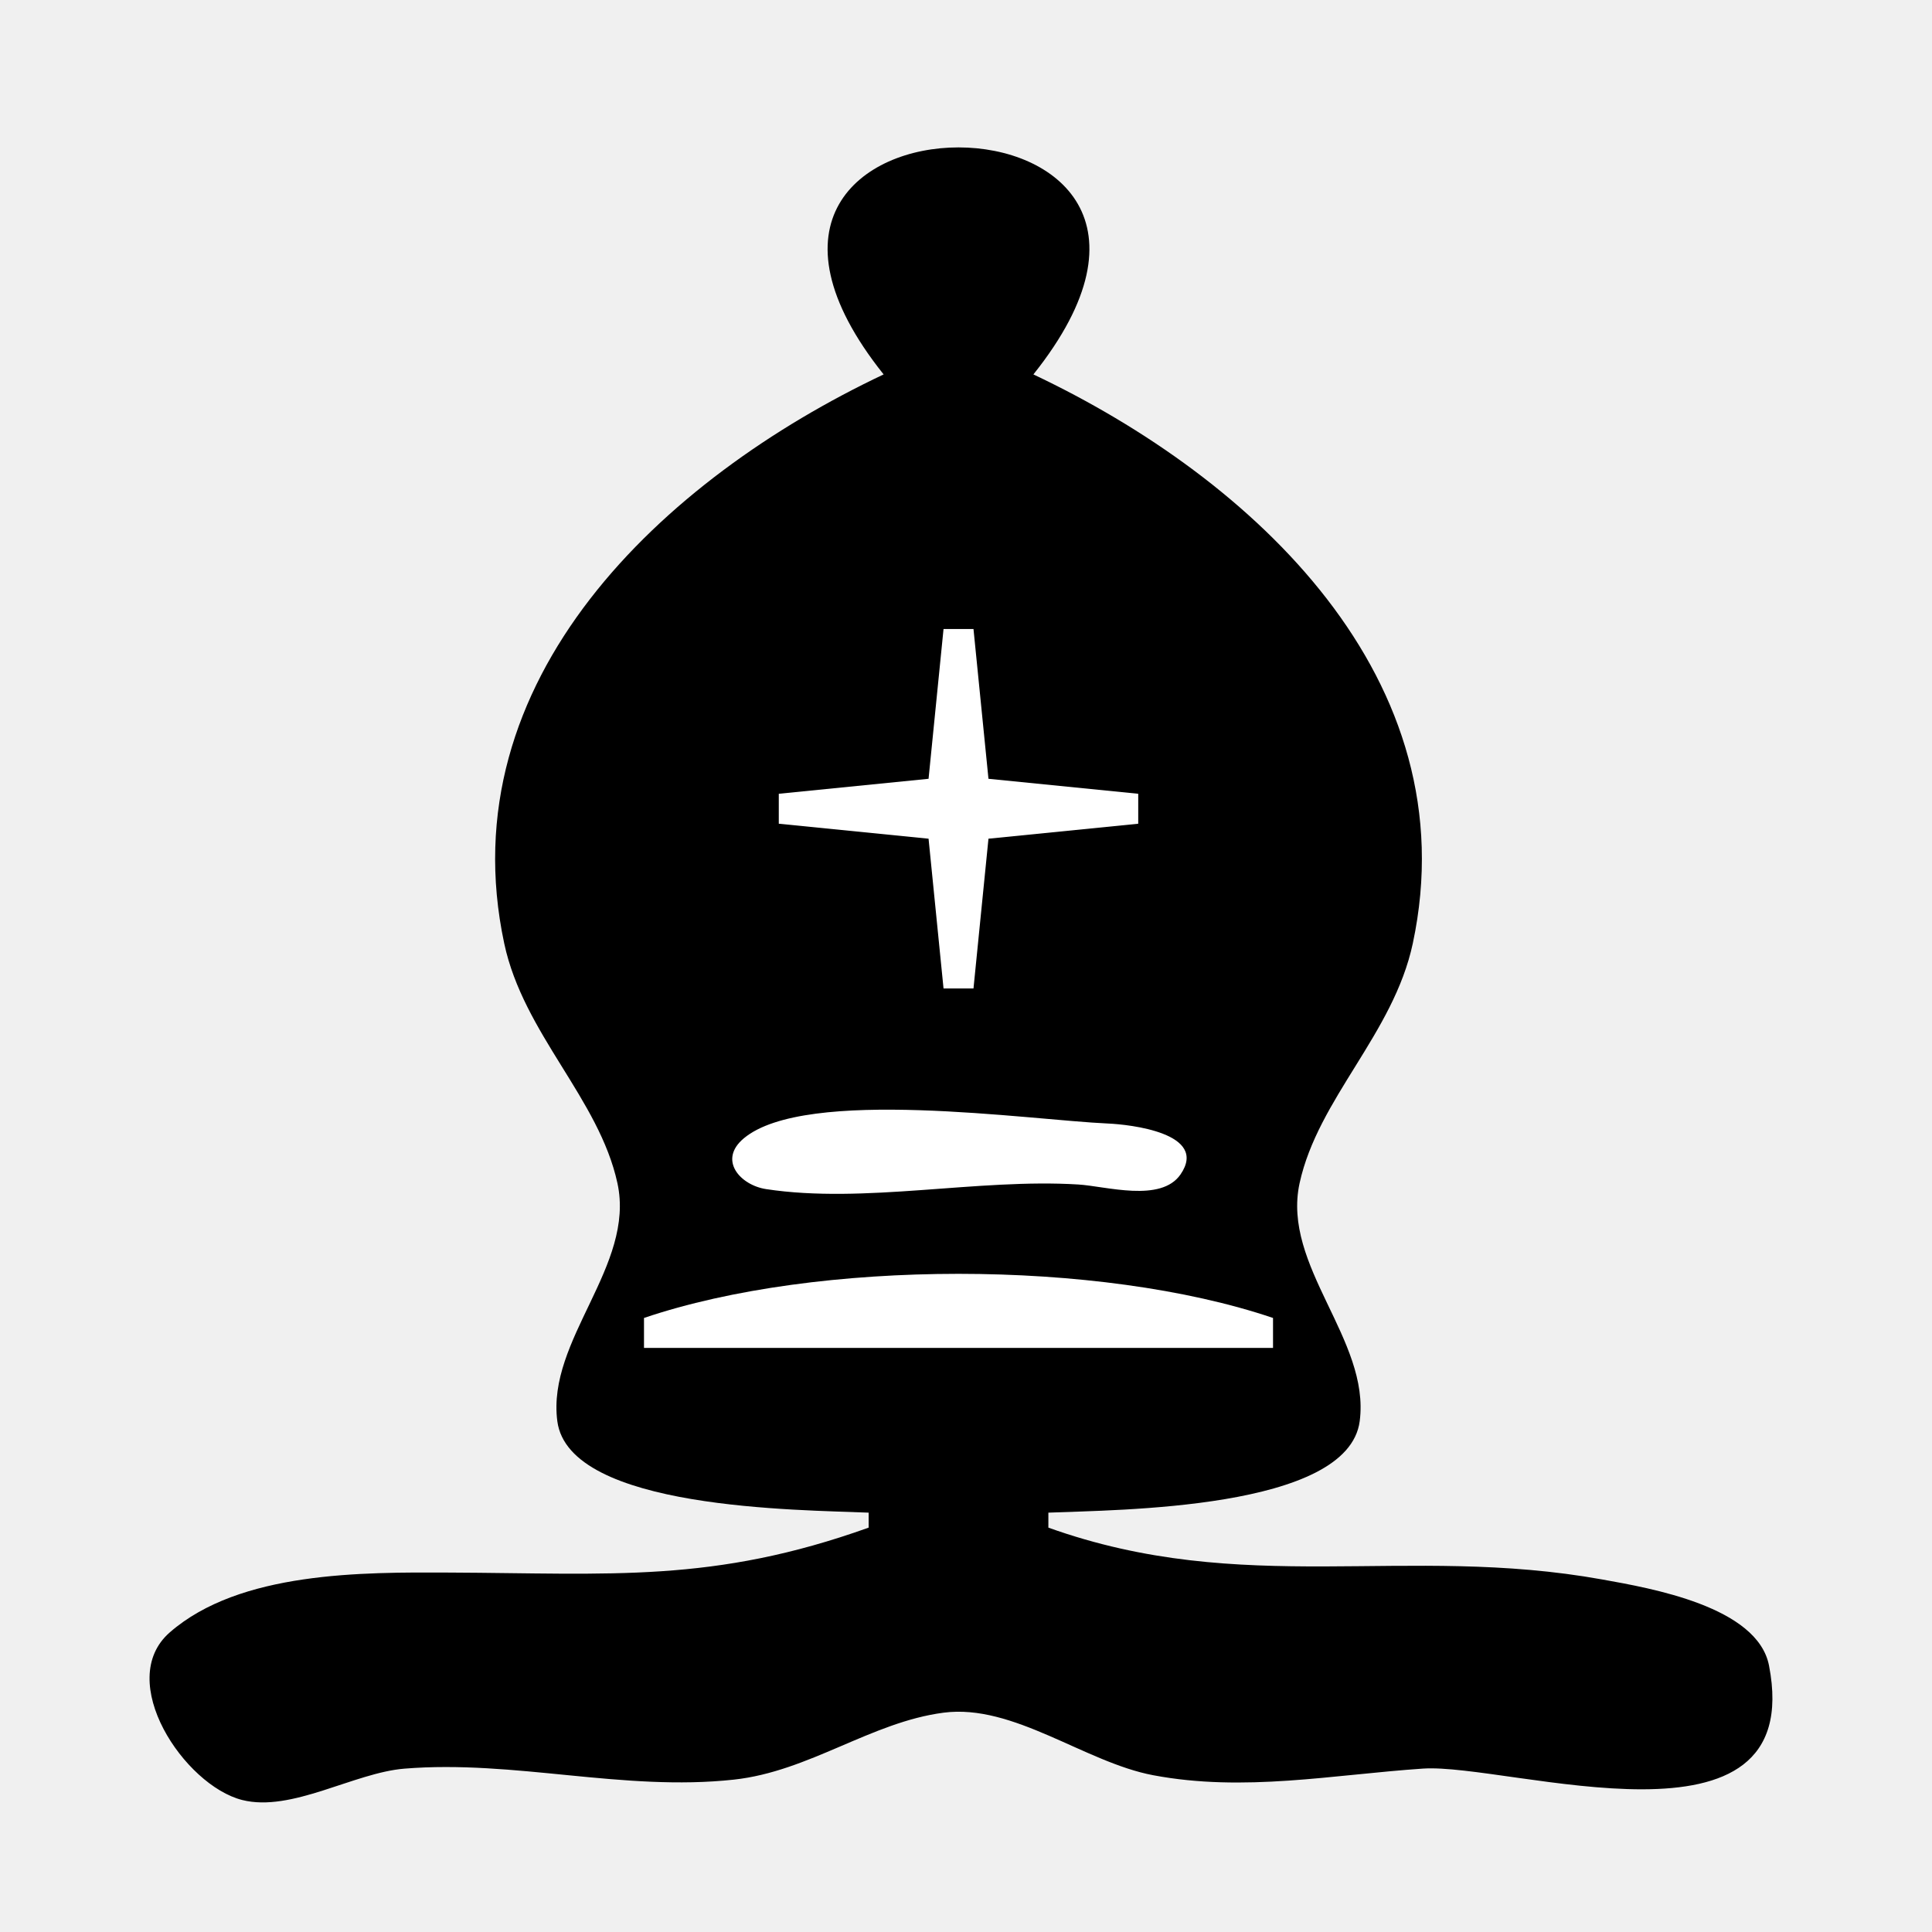
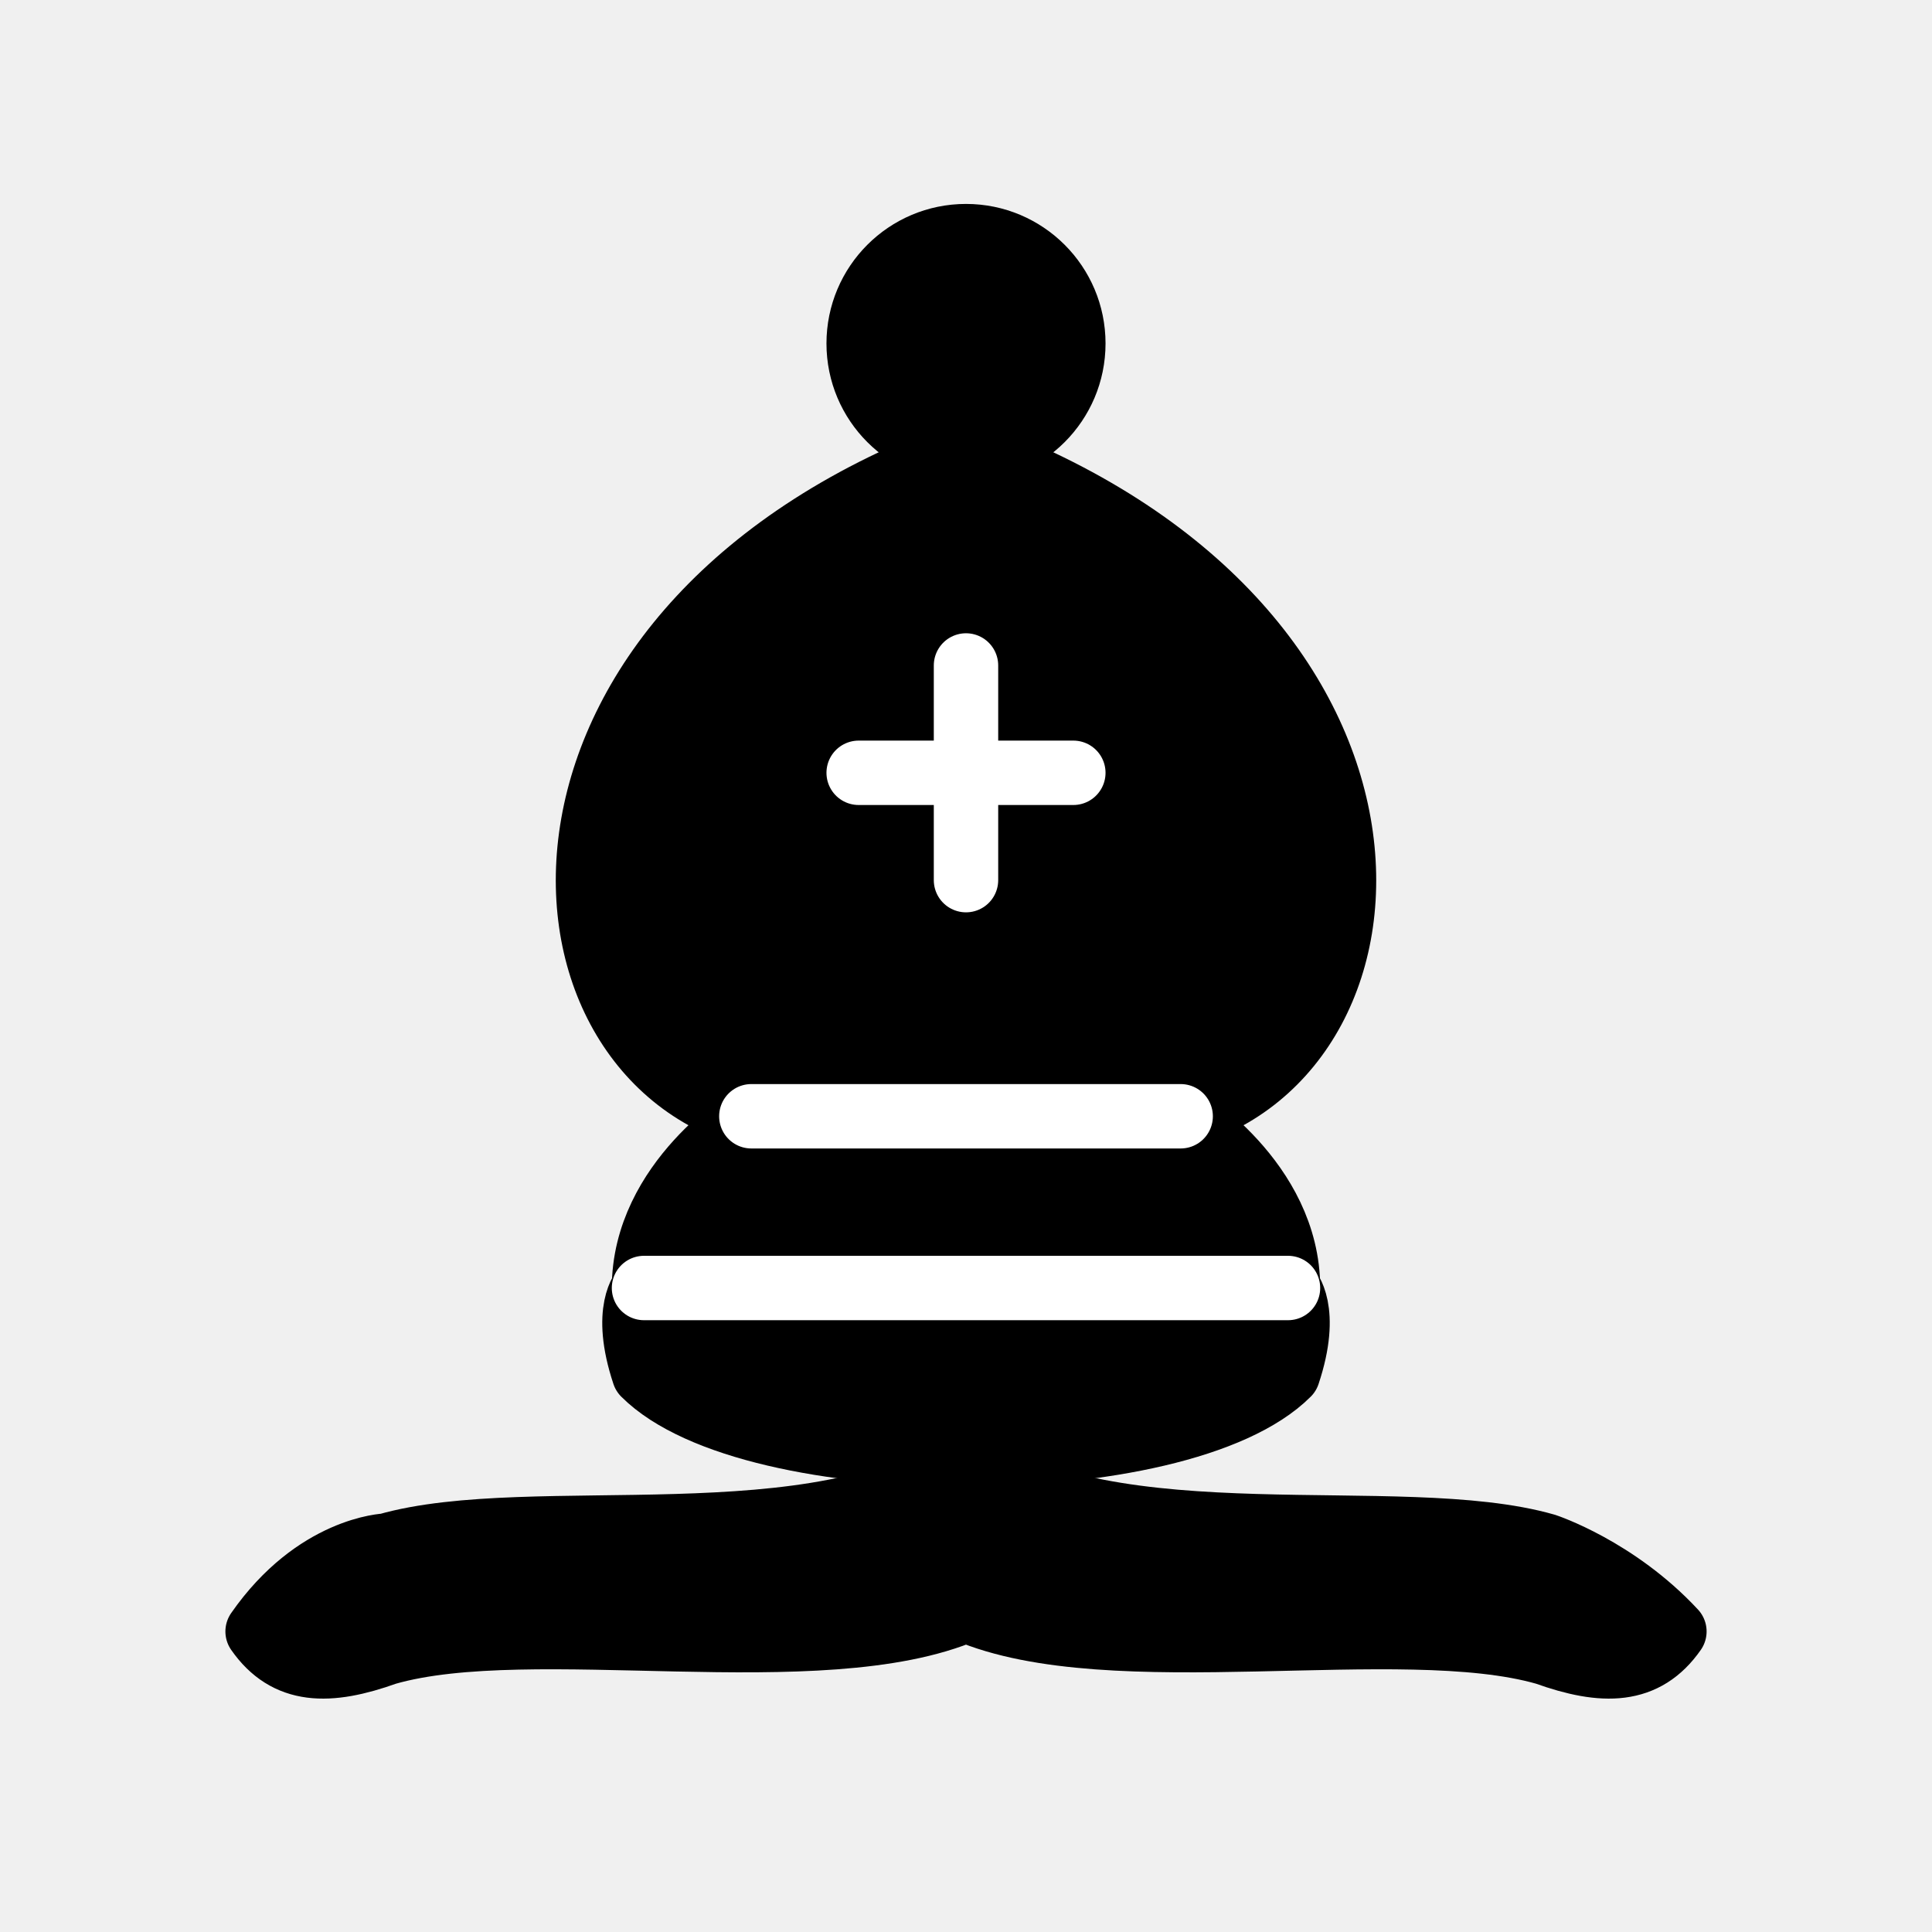
- <svg width="129" height="129">
-   <path style="fill:#000000; stroke:none;" d="M59 25C44.272 31.968 29.899 45.354 33.669 63C34.957 69.026 39.994 73.349 41.226 79C42.432 84.534 36.501 89.448 37.212 94.891C37.986 100.818 53.45 100.805 58 101L58 102C47.616 105.715 40.826 105.049 30 105.001C24.215 104.975 16.011 104.917 11.336 108.995C7.634 112.224 12.306 119.212 16.174 120.187C19.469 121.017 23.628 118.369 27 118.093C34.369 117.492 41.595 119.632 49 118.826C54.028 118.28 58.159 114.99 63 114.356C67.668 113.745 72.432 117.671 77 118.532C83.059 119.676 88.966 118.5 95 118.09C100.754 117.698 120.683 124.46 118.118 111.214C117.354 107.266 110.207 106.043 107 105.465C93.8 103.085 83.05 106.668 70 102L70 101C74.55 100.805 90.013 100.818 90.788 94.891C91.499 89.448 85.568 84.534 86.774 79C88.006 73.349 93.043 69.026 94.331 63C98.101 45.354 83.728 31.968 69 25C85.132 4.79 42.868 4.79 59 25z" />
-   <path style="fill:#ffffff; stroke:none;" d="M63 42L62 52L52 53L52 55L62 56L63 66L65 66L66 56L76 55L76 53L66 52L65 42L63 42M49.662 76.008C47.925 77.461 49.434 79.135 51.153 79.397C57.712 80.397 65.272 78.673 72 79.089C73.849 79.203 77.516 80.316 78.824 78.416C80.728 75.65 75.414 75.082 73.995 75.019C68.728 74.787 53.801 72.548 49.662 76.008M43 88L43 90L65 90.001L85 90L85 88C73.396 84.072 54.604 84.072 43 88z" />
+ <svg xmlns="http://www.w3.org/2000/svg" width="45" height="45" id="svg3128" version="1.0">
+   <defs id="defs3130" />
+   <g id="layer1" style="display:inline">
+     <path style="fill:black;fill-opacity:1;fill-rule:evenodd;stroke:black;stroke-width:1.5;stroke-linecap:butt;stroke-linejoin:round;stroke-miterlimit:4;stroke-dasharray:none;stroke-opacity:1" d="M 9,36 C 12.385,35.028 19.115,36.431 22.5,34 C 25.885,36.431 32.615,35.028 36,36 C 36,36 37.646,36.542 39,38 C 38.323,38.972 37.354,38.986 36,38.5 C 32.615,37.528 25.885,38.958 22.5,37.5 C 19.115,38.958 12.385,37.528 9,38.5 C 7.646,38.986 6.677,38.972 6,38 C 7.354,36.055 9,36 9,36 z " id="path4582" />
+     <path style="fill:black;fill-opacity:1;fill-rule:evenodd;stroke:black;stroke-width:1.5;stroke-linecap:butt;stroke-linejoin:round;stroke-miterlimit:4;stroke-dasharray:none;stroke-opacity:1" d="M 15,32 C 17.5,34.5 27.5,34.5 30,32 C 30.5,30.5 30,30 30,30 C 30,27.5 27.5,26 27.5,26 C 33,24.5 33.5,14.5 22.5,10.5 C 11.5,14.5 12,24.5 17.5,26 C 17.5,26 15,27.5 15,30 C 15,30 14.5,30.5 15,32 z " id="path4584" />
+     <path style="opacity:1;fill:black;fill-opacity:1;stroke:black;stroke-width:1.5;stroke-linecap:butt;stroke-linejoin:round;stroke-miterlimit:4;stroke-dasharray:none;stroke-opacity:1" id="path4586" d="M 25 10 A 2.5 2.5 0 1 1  20,10 A 2.5 2.5 0 1 1  25 10 z" transform="translate(0,-2)" />
+     <path style="fill:none;fill-opacity:0.75;fill-rule:evenodd;stroke:white;stroke-width:1.5;stroke-linecap:round;stroke-linejoin:miter;stroke-miterlimit:4;stroke-dasharray:none;stroke-opacity:1" d="M 17.5,26 L 27.5,26" id="path4588" />
+     <path style="fill:none;fill-opacity:0.75;fill-rule:evenodd;stroke:white;stroke-width:1.5;stroke-linecap:round;stroke-linejoin:miter;stroke-miterlimit:4;stroke-dasharray:none;stroke-opacity:1" d="M 15,30 L 30,30" id="path4590" />
+     <path style="fill:none;fill-opacity:0.75;fill-rule:evenodd;stroke:white;stroke-width:1.5;stroke-linecap:round;stroke-linejoin:miter;stroke-miterlimit:4;stroke-dasharray:none;stroke-opacity:1" d="M 22.5,15.5 L 22.5,20.5" id="path4592" />
+     <path style="fill:none;fill-opacity:0.75;fill-rule:evenodd;stroke:white;stroke-width:1.5;stroke-linecap:round;stroke-linejoin:miter;stroke-miterlimit:4;stroke-dasharray:none;stroke-opacity:1" d="M 20,18 L 25,18" id="path4594" />
+   </g>
</svg>
